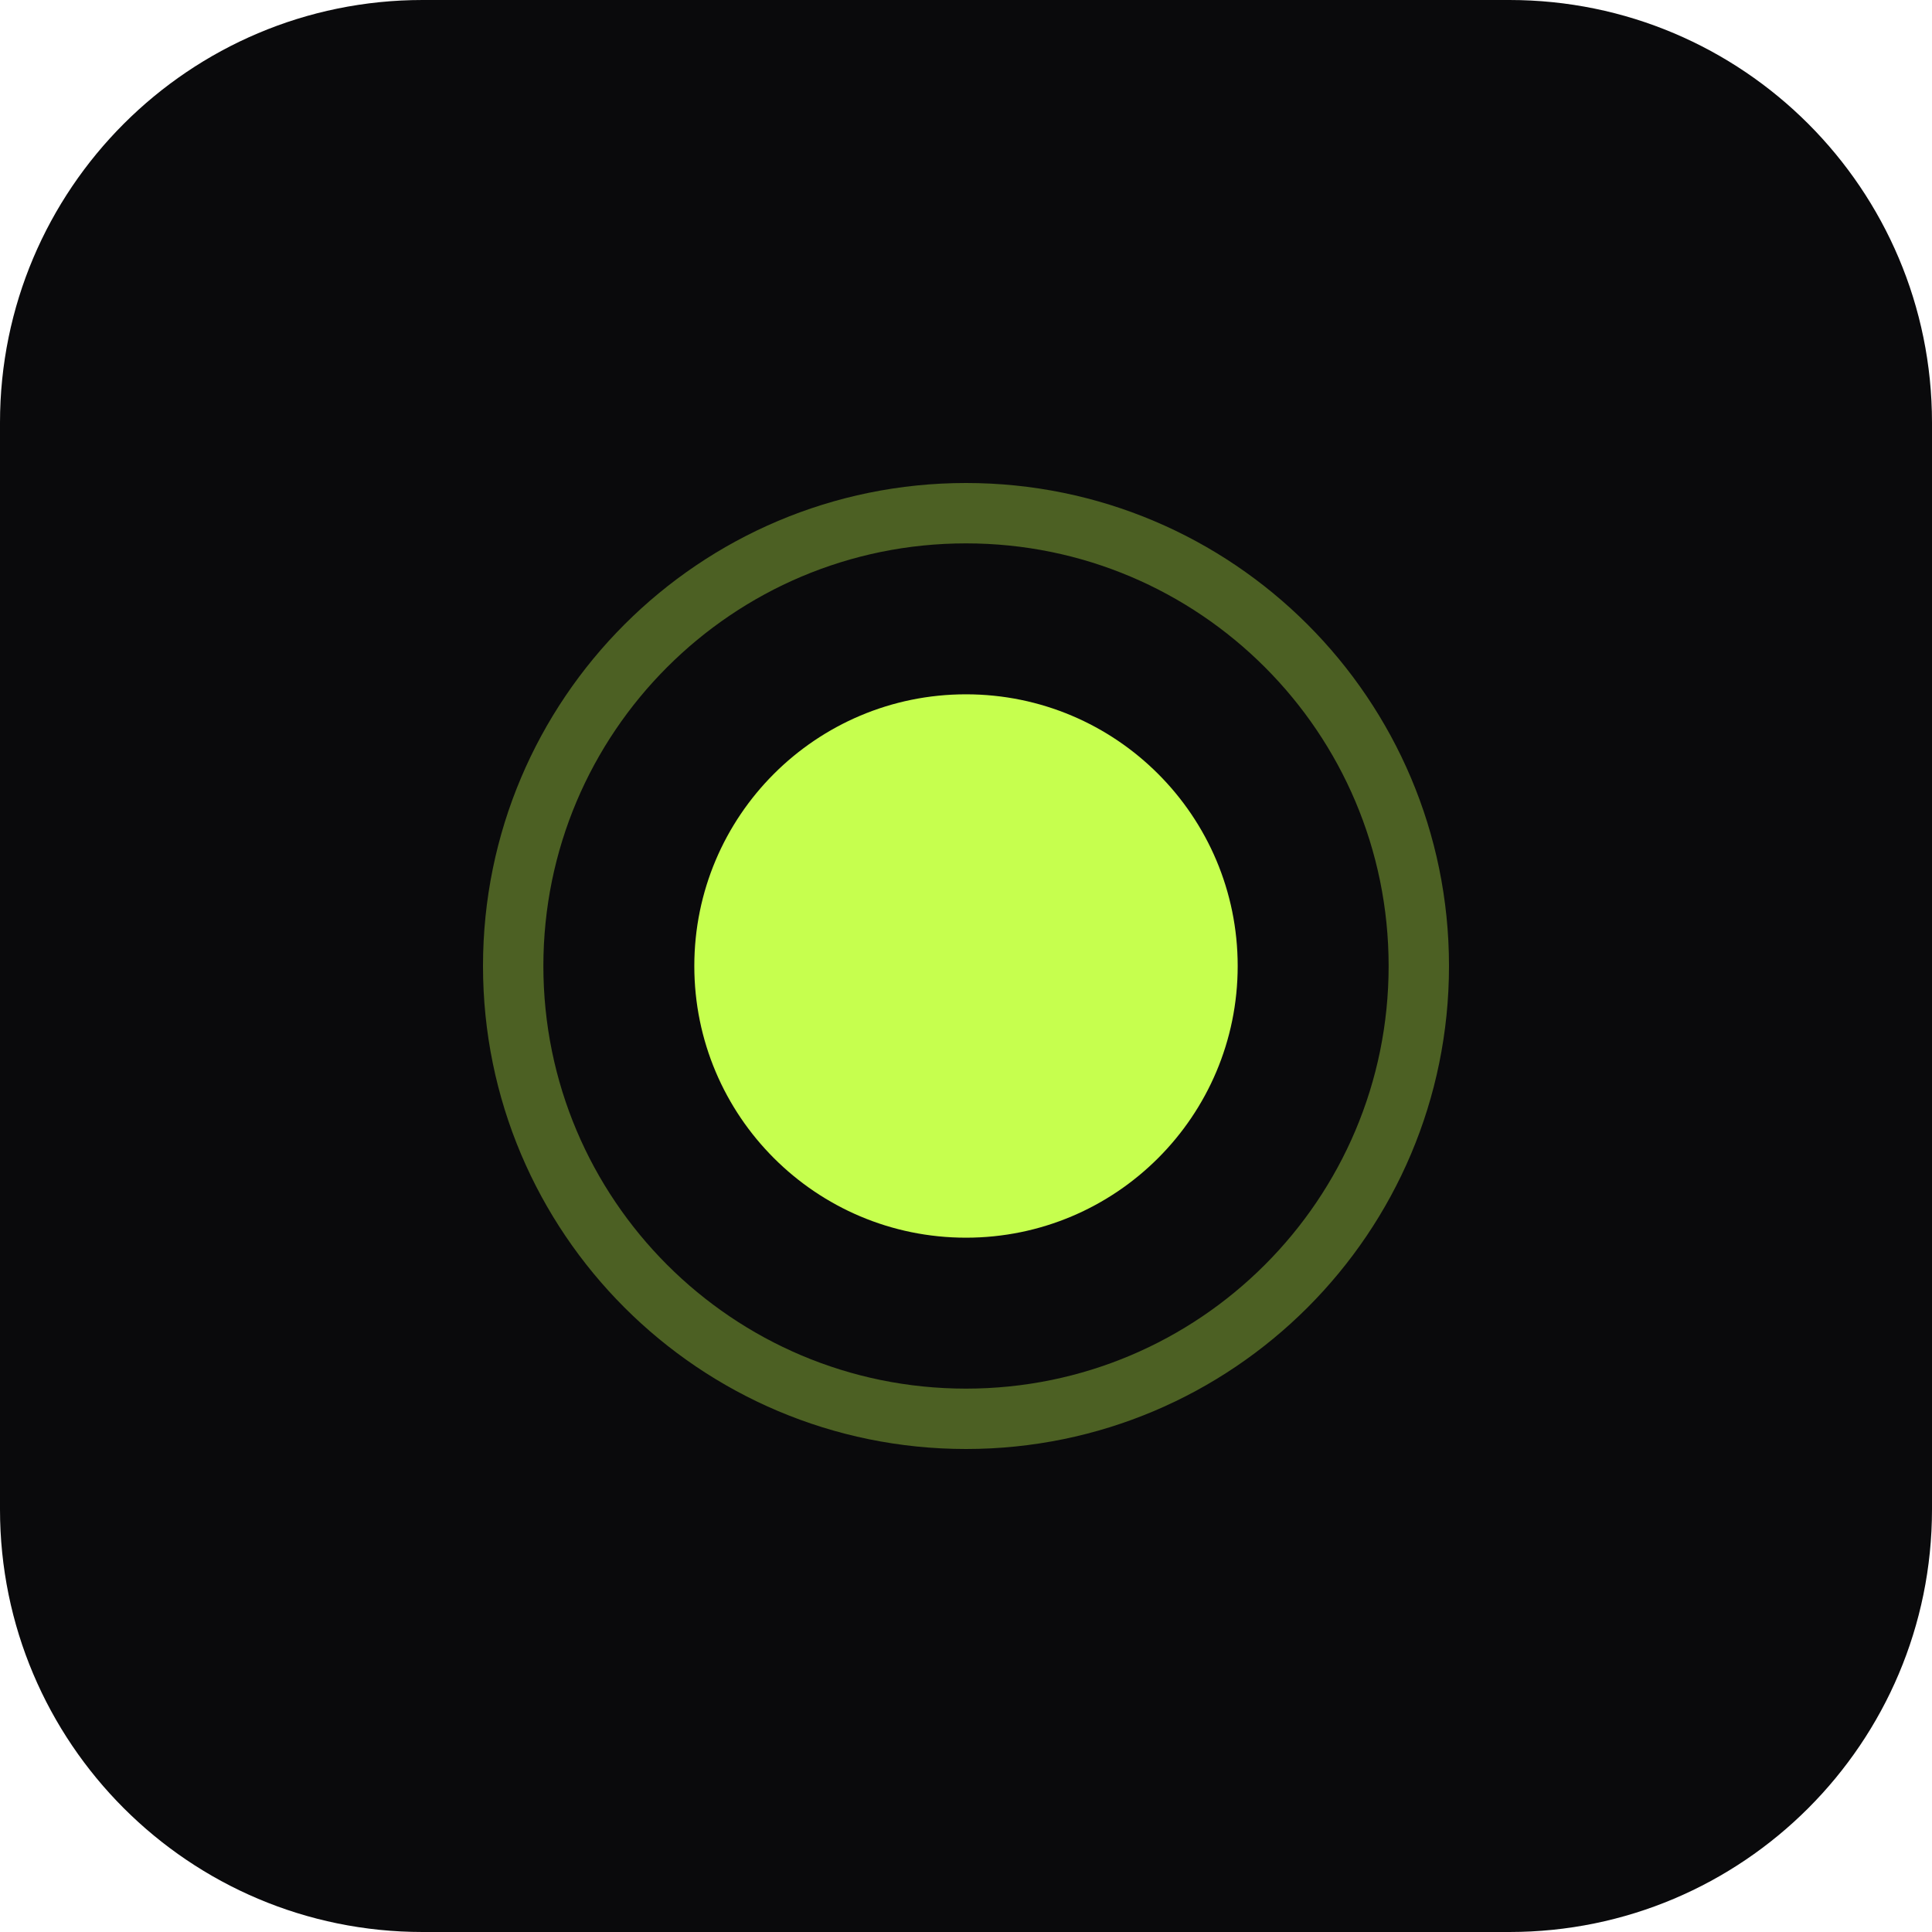
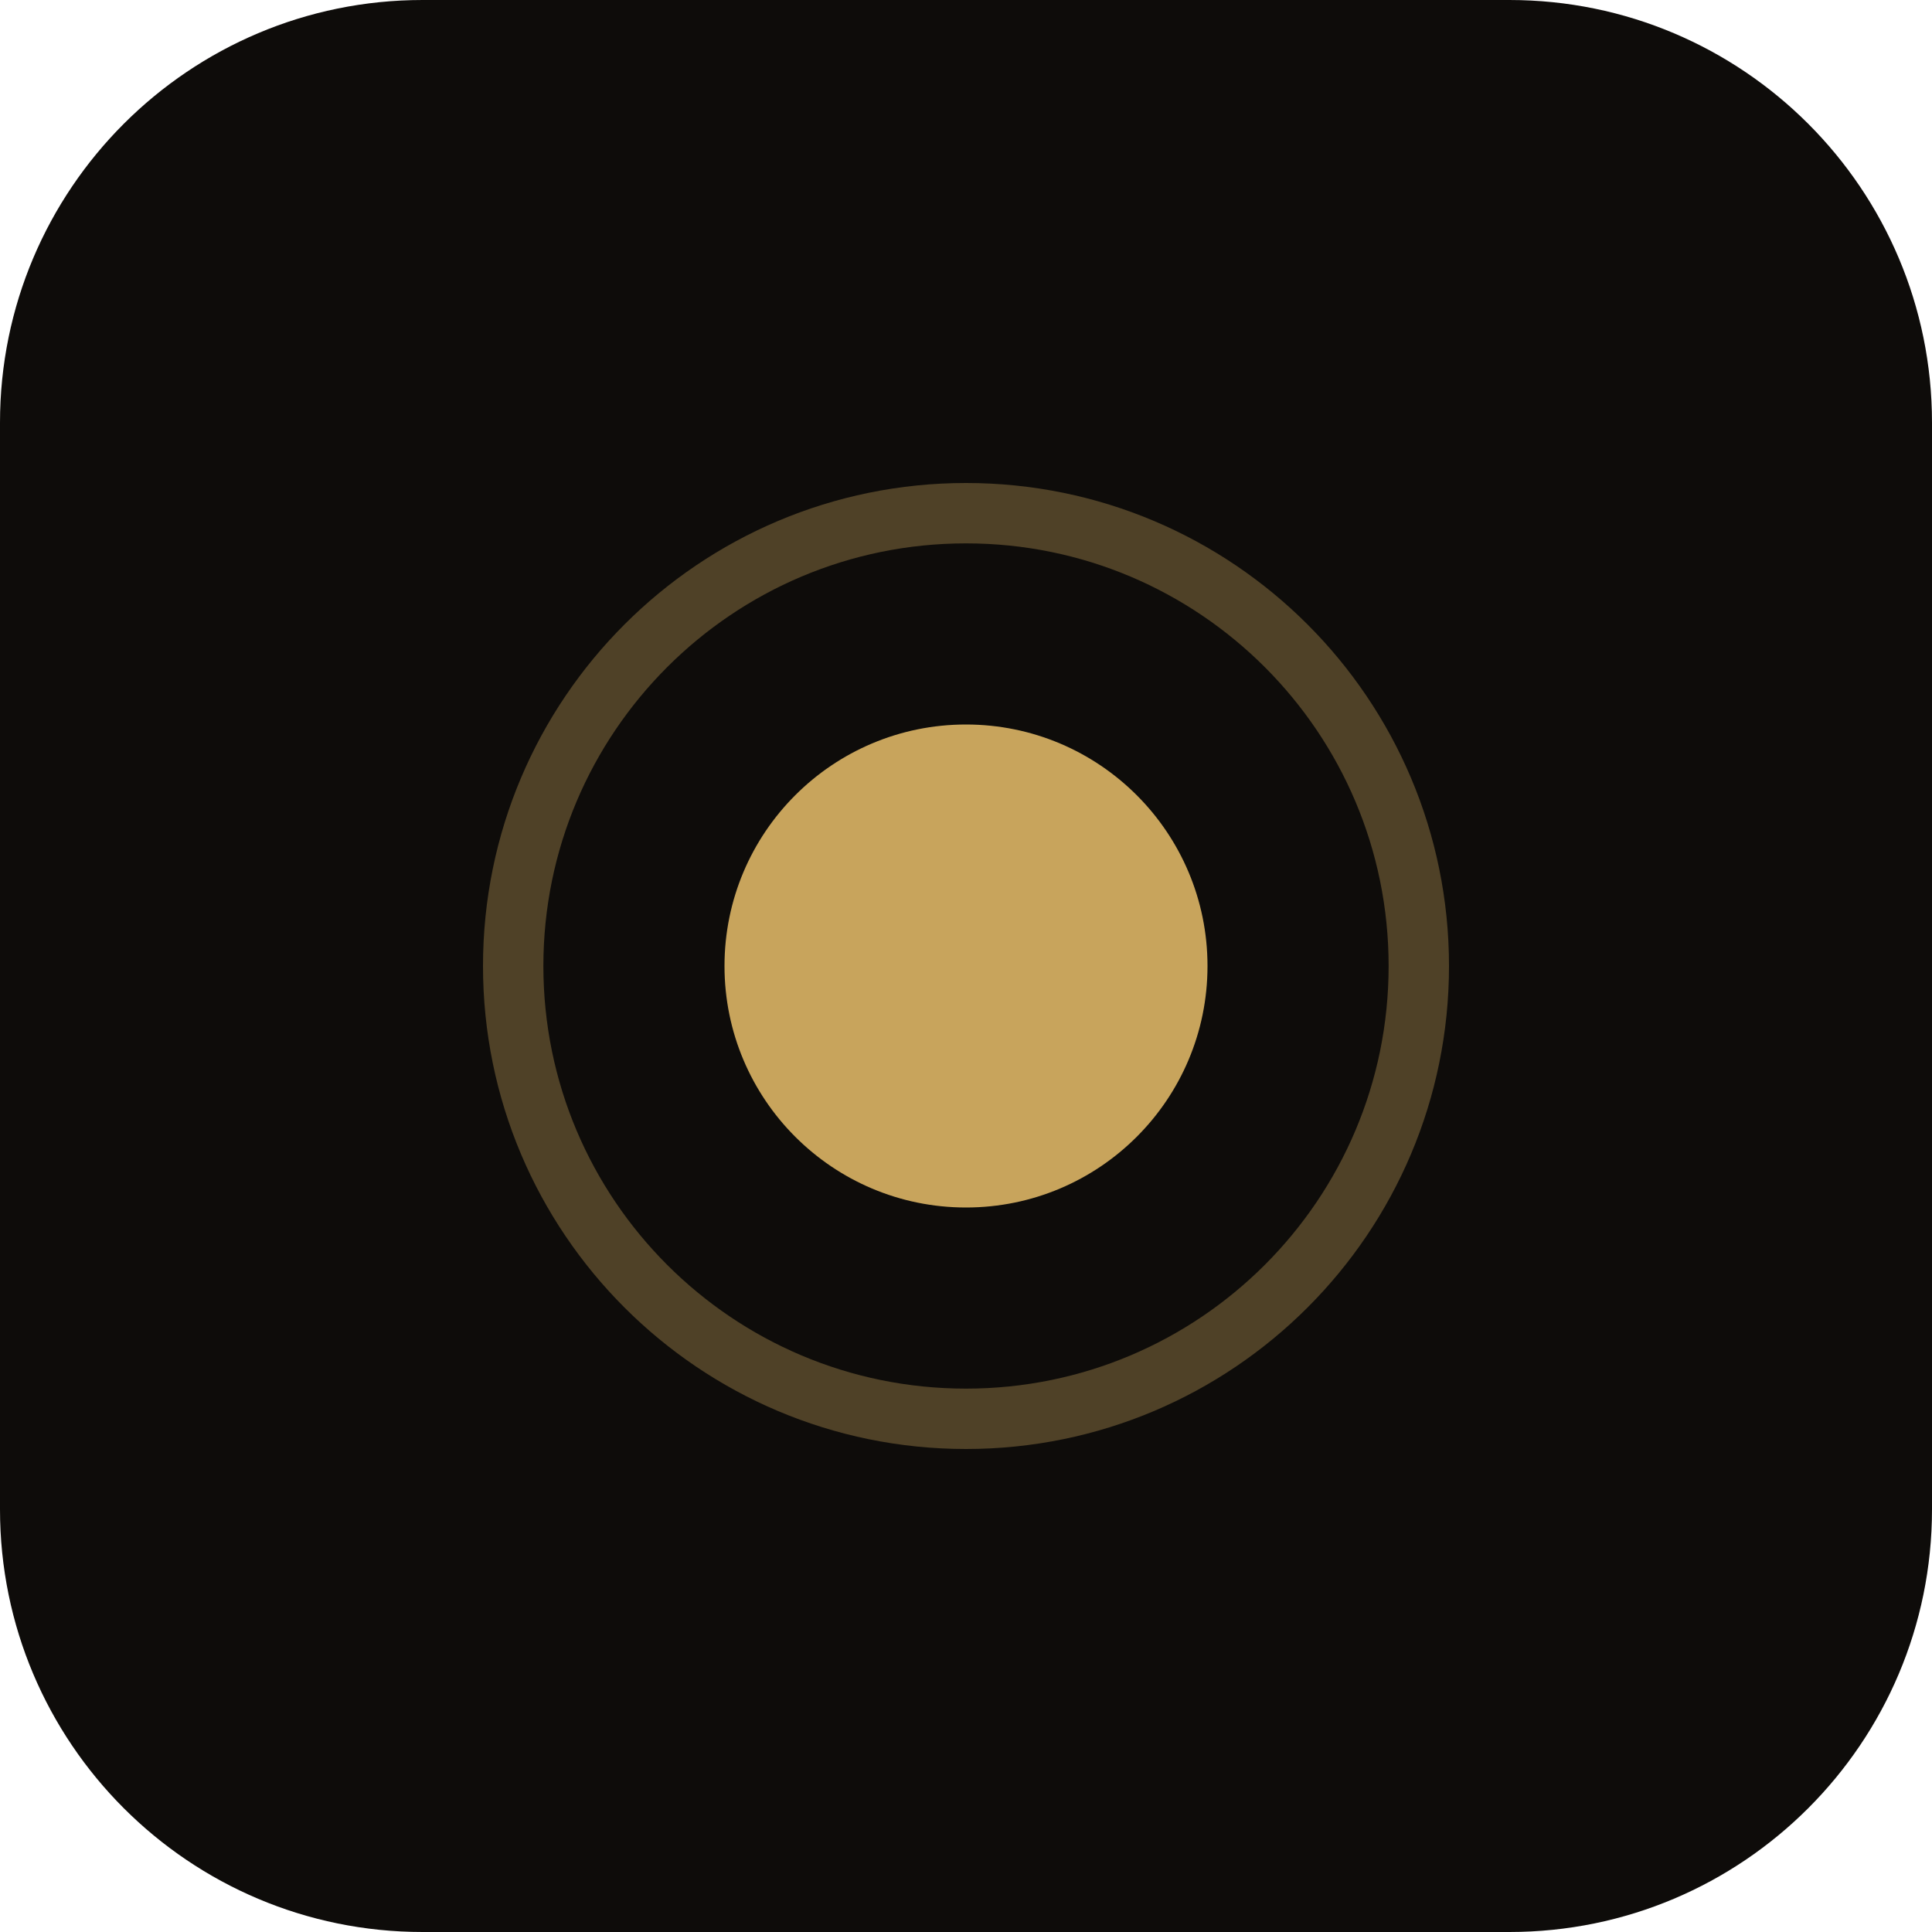
<svg xmlns="http://www.w3.org/2000/svg" viewBox="0 0 64 64">
-   <rect width="64" height="64" rx="14" fill="#0a0a0c" />
-   <circle cx="32" cy="32" r="9" fill="#c6ff4e" />
-   <circle cx="32" cy="32" r="15" fill="none" stroke="#c6ff4e" stroke-opacity="0.35" stroke-width="2" />
+   <rect width="64" height="64" rx="14" fill="#0e0c0a" />
+   <circle cx="32" cy="32" r="8" fill="#c8a45c" />
+   <circle cx="32" cy="32" r="15" fill="none" stroke="#c8a45c" stroke-opacity="0.35" stroke-width="2" />
</svg>
